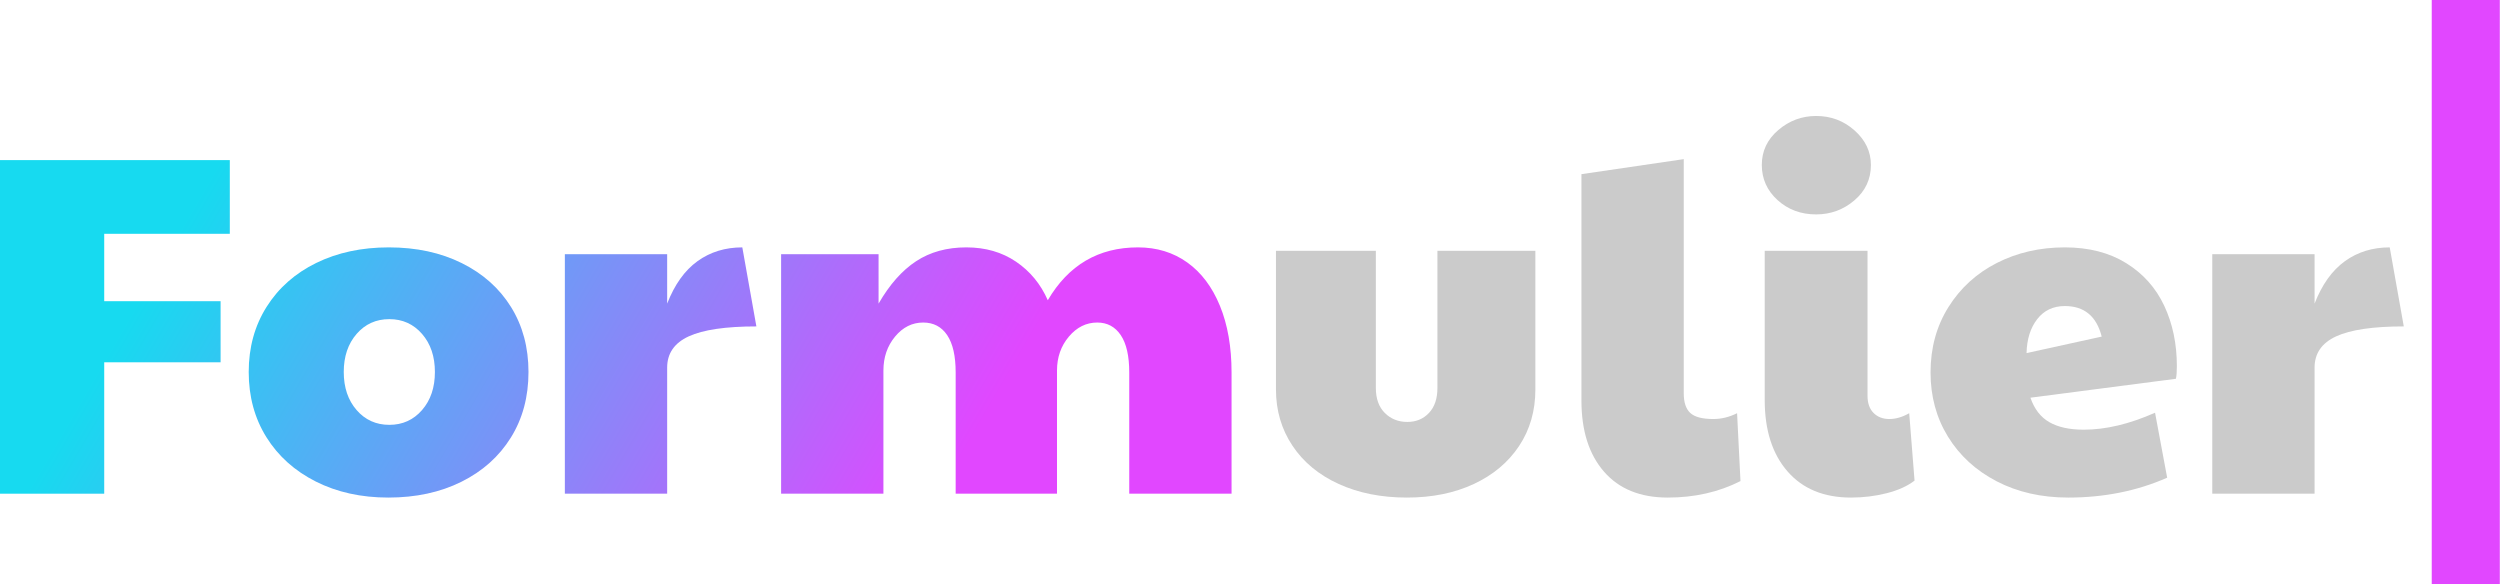
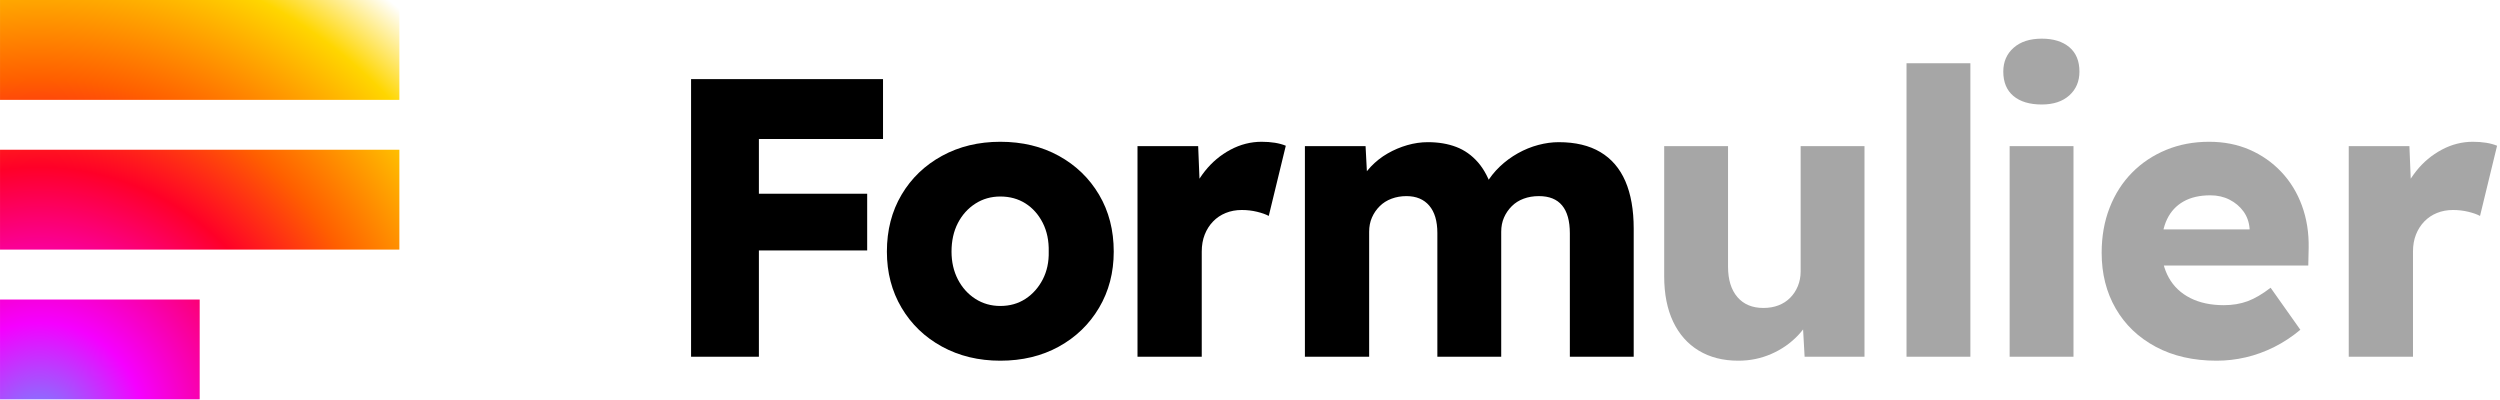
- <svg xmlns="http://www.w3.org/2000/svg" width="100%" height="100%" viewBox="0 0 1399 327" version="1.1" xml:space="preserve" style="fill-rule: evenodd; clip-rule: evenodd; stroke-linejoin: round; stroke-miterlimit: 2">
-   <g transform="matrix(1,0,0,1,-260.556,-376.595)">
-     <g transform="matrix(22.6114,0,0,22.6114,-3873.48,-12447.5)">
-       <path d="M217.648,579.466C217.016,579.466 216.454,579.354 215.962,579.13C215.47,578.906 215.088,578.59 214.816,578.182C214.544,577.774 214.408,577.31 214.408,576.79L214.408,573.358L216.88,573.358L216.88,576.754C216.88,577.018 216.954,577.224 217.102,577.372C217.25,577.52 217.436,577.594 217.66,577.594C217.876,577.594 218.054,577.52 218.194,577.372C218.334,577.224 218.404,577.018 218.404,576.754L218.404,573.358L220.828,573.358L220.828,576.79C220.828,577.318 220.694,577.784 220.426,578.188C220.158,578.592 219.784,578.906 219.304,579.13C218.824,579.354 218.272,579.466 217.648,579.466Z" style="fill: rgb(203, 203, 203); fill-rule: nonzero" />
-       <path d="M224.104,579.466C223.424,579.466 222.898,579.252 222.526,578.824C222.154,578.396 221.968,577.81 221.968,577.066L221.968,571.462L224.5,571.09L224.5,576.886C224.5,577.11 224.554,577.272 224.662,577.372C224.77,577.472 224.96,577.522 225.232,577.522C225.432,577.522 225.628,577.474 225.82,577.378L225.904,579.058C225.368,579.33 224.768,579.466 224.104,579.466Z" style="fill: rgb(203, 203, 203); fill-rule: nonzero" />
-       <path d="M228.64,579.466C227.968,579.466 227.444,579.25 227.068,578.818C226.692,578.386 226.504,577.798 226.504,577.054L226.504,573.358L229.048,573.358L229.048,576.946C229.048,577.13 229.098,577.272 229.198,577.372C229.298,577.472 229.428,577.522 229.588,577.522C229.748,577.522 229.912,577.474 230.08,577.378L230.212,579.046C230.036,579.182 229.806,579.286 229.522,579.358C229.238,579.43 228.944,579.466 228.64,579.466ZM227.776,572.458C227.4,572.458 227.082,572.34 226.822,572.104C226.562,571.868 226.432,571.578 226.432,571.234C226.432,570.89 226.568,570.602 226.84,570.37C227.112,570.138 227.424,570.022 227.776,570.022C228.144,570.022 228.462,570.142 228.73,570.382C228.998,570.622 229.132,570.906 229.132,571.234C229.132,571.586 228.996,571.878 228.724,572.11C228.452,572.342 228.136,572.458 227.776,572.458Z" style="fill: rgb(203, 203, 203); fill-rule: nonzero" />
-       <path d="M234.016,579.466C233.352,579.466 232.762,579.332 232.246,579.064C231.73,578.796 231.328,578.428 231.04,577.96C230.752,577.492 230.608,576.962 230.608,576.37C230.608,575.762 230.756,575.222 231.052,574.75C231.348,574.278 231.748,573.914 232.252,573.658C232.756,573.402 233.316,573.274 233.932,573.274C234.524,573.274 235.03,573.404 235.45,573.664C235.87,573.924 236.184,574.276 236.392,574.72C236.6,575.164 236.704,575.662 236.704,576.214C236.704,576.358 236.696,576.462 236.68,576.526L233.08,576.994C233.176,577.274 233.332,577.476 233.548,577.6C233.764,577.724 234.048,577.786 234.4,577.786C234.944,577.786 235.532,577.646 236.164,577.366L236.464,578.974C235.72,579.302 234.904,579.466 234.016,579.466ZM234.844,575.482C234.716,574.978 234.412,574.726 233.932,574.726C233.644,574.726 233.416,574.834 233.248,575.05C233.08,575.266 232.992,575.546 232.984,575.89L234.844,575.482Z" style="fill: rgb(203, 203, 203); fill-rule: nonzero" />
-       <path d="M237.58,573.442L240.112,573.442L240.112,574.666C240.296,574.194 240.546,573.844 240.862,573.616C241.178,573.388 241.548,573.274 241.972,573.274L242.32,575.23C241.56,575.23 241.002,575.312 240.646,575.476C240.29,575.64 240.112,575.898 240.112,576.25L240.112,579.37L237.58,579.37L237.58,573.442Z" style="fill: rgb(203, 203, 203); fill-rule: nonzero" />
-     </g>
-     <g transform="matrix(22.6114,0,0,22.6114,-4592.68,-12447.5)">
-       <path d="M214.636,571.114L220.324,571.114L220.324,572.938L217.216,572.938L217.216,574.606L220.096,574.606L220.096,576.118L217.216,576.118L217.216,579.37L214.636,579.37L214.636,571.114Z" style="fill: url(#_Linear1); fill-rule: nonzero" />
-       <path d="M224.248,579.466C223.576,579.466 222.978,579.334 222.454,579.07C221.93,578.806 221.522,578.44 221.23,577.972C220.938,577.504 220.792,576.966 220.792,576.358C220.792,575.75 220.94,575.212 221.236,574.744C221.532,574.276 221.942,573.914 222.466,573.658C222.99,573.402 223.588,573.274 224.26,573.274C224.94,573.274 225.542,573.404 226.066,573.664C226.59,573.924 226.996,574.286 227.284,574.75C227.572,575.214 227.716,575.75 227.716,576.358C227.716,576.974 227.57,577.516 227.278,577.984C226.986,578.452 226.578,578.816 226.054,579.076C225.53,579.336 224.928,579.466 224.248,579.466ZM224.272,577.666C224.6,577.666 224.87,577.544 225.082,577.3C225.294,577.056 225.4,576.742 225.4,576.358C225.4,575.974 225.294,575.66 225.082,575.416C224.87,575.172 224.6,575.05 224.272,575.05C223.944,575.05 223.674,575.172 223.462,575.416C223.25,575.66 223.144,575.974 223.144,576.358C223.144,576.742 223.25,577.056 223.462,577.3C223.674,577.544 223.944,577.666 224.272,577.666Z" style="fill: url(#_Linear2); fill-rule: nonzero" />
-       <path d="M228.616,573.442L231.148,573.442L231.148,574.666C231.332,574.194 231.582,573.844 231.898,573.616C232.214,573.388 232.584,573.274 233.008,573.274L233.356,575.23C232.596,575.23 232.038,575.312 231.682,575.476C231.326,575.64 231.148,575.898 231.148,576.25L231.148,579.37L228.616,579.37L228.616,573.442Z" style="fill: url(#_Linear3); fill-rule: nonzero" />
-       <path d="M233.968,573.442L236.38,573.442L236.38,574.666C236.652,574.194 236.962,573.844 237.31,573.616C237.658,573.388 238.072,573.274 238.552,573.274C239.024,573.274 239.434,573.392 239.782,573.628C240.13,573.864 240.392,574.182 240.568,574.582C241.08,573.71 241.824,573.274 242.8,573.274C243.264,573.274 243.67,573.398 244.018,573.646C244.366,573.894 244.636,574.252 244.828,574.72C245.02,575.188 245.116,575.738 245.116,576.37L245.116,579.37L242.584,579.37L242.584,576.37C242.584,575.962 242.514,575.654 242.374,575.446C242.234,575.238 242.04,575.134 241.792,575.134C241.52,575.134 241.286,575.25 241.09,575.482C240.894,575.714 240.796,575.994 240.796,576.322L240.796,579.37L238.288,579.37L238.288,576.37C238.288,575.962 238.218,575.654 238.078,575.446C237.938,575.238 237.74,575.134 237.484,575.134C237.212,575.134 236.98,575.25 236.788,575.482C236.596,575.714 236.5,575.994 236.5,576.322L236.5,579.37L233.968,579.37L233.968,573.442Z" style="fill: url(#_Linear4); fill-rule: nonzero" />
-     </g>
-     <g transform="matrix(2.20313,0,0,1.63461,-1010.5,-148.219)">
-       <rect x="1194.6" y="321.064" width="17.287" height="199.931" style="fill: rgb(225, 71, 255)" />
+ <svg xmlns="http://www.w3.org/2000/svg" width="100%" height="100%" viewBox="0 0 626 100" version="1.1" xml:space="preserve" style="fill-rule:evenodd;clip-rule:evenodd;stroke-linejoin:round;stroke-miterlimit:2;">
+   <g transform="matrix(1,0,0,1,-2386.27,0)">
+     <g id="Logo-Type-Colour" transform="matrix(0.325677,0,0,0.0925926,1744.69,0)">
+       <rect x="1970" y="0" width="1920" height="1080" style="fill:none;" />
+       <clipPath id="_clip1">
+         <rect x="1970" y="0" width="1920" height="1080" />
+       </clipPath>
+       <g clip-path="url(#_clip1)">
+         <g transform="matrix(1.12151,0,0,3.52728,-511.776,-649.441)">
+           <rect x="2212.89" y="184.119" width="273.785" height="76.546" style="fill:url(#_Radial2);" />
+         </g>
+         <g transform="matrix(1.12151,0,0,3.52728,-511.776,-244.441)">
+           <rect x="2212.89" y="184.119" width="273.785" height="76.546" style="fill:url(#_Radial3);" />
+         </g>
+         <g transform="matrix(0.560755,0,0,3.52728,729.112,160.559)">
+           <rect x="2212.89" y="184.119" width="273.785" height="76.546" style="fill:url(#_Radial4);" />
+         </g>
+         <g transform="matrix(2.7244,0,0,9.58258,-3461.46,-3655.61)">
+           <path d="M2188.66,482.16L2188.66,403.812L2207.8,403.812L2207.8,482.16L2188.66,482.16ZM2197.61,452.164L2197.61,436.158L2238.36,436.158L2238.36,452.164L2197.61,452.164ZM2197.61,420.712L2197.61,403.812L2242.83,403.812L2242.83,420.712L2197.61,420.712Z" style="fill-rule:nonzero;" />
+         </g>
+         <g transform="matrix(2.7244,0,0,9.58258,-3473.74,-3655.61)">
+           <path d="M2280.44,483.279C2274.32,483.279 2268.84,481.955 2263.99,479.306C2259.14,476.657 2255.33,473.001 2252.57,468.337C2249.81,463.673 2248.43,458.394 2248.43,452.499C2248.43,446.455 2249.81,441.102 2252.57,436.438C2255.33,431.774 2259.14,428.118 2263.99,425.469C2268.84,422.82 2274.32,421.496 2280.44,421.496C2286.63,421.496 2292.14,422.82 2296.95,425.469C2301.76,428.118 2305.55,431.774 2308.31,436.438C2311.07,441.102 2312.45,446.455 2312.45,452.499C2312.45,458.394 2311.07,463.673 2308.31,468.337C2305.55,473.001 2301.76,476.657 2296.95,479.306C2292.14,481.955 2286.63,483.279 2280.44,483.279ZM2280.44,467.833C2283.13,467.833 2285.49,467.162 2287.55,465.819C2289.6,464.476 2291.22,462.647 2292.42,460.334C2293.61,458.021 2294.17,455.41 2294.1,452.499C2294.17,449.44 2293.61,446.735 2292.42,444.385C2291.22,442.034 2289.6,440.206 2287.55,438.9C2285.49,437.595 2283.13,436.942 2280.44,436.942C2277.83,436.942 2275.48,437.613 2273.39,438.956C2271.3,440.3 2269.66,442.128 2268.46,444.441C2267.27,446.754 2266.67,449.44 2266.67,452.499C2266.67,455.41 2267.27,458.021 2268.46,460.334C2269.66,462.647 2271.3,464.476 2273.39,465.819C2275.48,467.162 2277.83,467.833 2280.44,467.833Z" style="fill-rule:nonzero;" />
+         </g>
+         <g transform="matrix(2.7244,0,0,9.58258,-3479.88,-3655.61)">
+           <path d="M2321.41,482.16L2321.41,422.727L2338.53,422.727L2339.31,442.09L2335.95,438.285C2336.93,435.151 2338.42,432.315 2340.43,429.778C2342.45,427.241 2344.85,425.227 2347.65,423.734C2350.45,422.242 2353.38,421.496 2356.44,421.496C2357.78,421.496 2359.03,421.589 2360.19,421.776C2361.34,421.962 2362.37,422.242 2363.26,422.615L2358.45,442.426C2357.63,441.978 2356.53,441.587 2355.15,441.251C2353.77,440.915 2352.33,440.747 2350.84,440.747C2349.2,440.747 2347.69,441.027 2346.31,441.587C2344.93,442.146 2343.73,442.948 2342.73,443.993C2341.72,445.038 2340.94,446.269 2340.38,447.687C2339.82,449.104 2339.54,450.709 2339.54,452.499L2339.54,482.16L2321.41,482.16Z" style="fill-rule:nonzero;" />
+         </g>
+         <g transform="matrix(2.7244,0,0,9.58258,-3473.74,-3655.61)">
+           <path d="M2366.4,482.16L2366.4,422.727L2383.52,422.727L2384.08,433.472L2381.62,433.696C2382.44,431.756 2383.56,430.04 2384.98,428.547C2386.4,427.055 2387.98,425.805 2389.74,424.798C2391.49,423.79 2393.34,423.007 2395.28,422.447C2397.22,421.888 2399.16,421.608 2401.1,421.608C2404.08,421.608 2406.75,422.056 2409.1,422.951C2411.45,423.846 2413.5,425.301 2415.26,427.316C2417.01,429.331 2418.41,432.017 2419.45,435.375L2416.77,434.927L2417.55,433.36C2418.59,431.569 2419.88,429.946 2421.41,428.491C2422.94,427.036 2424.64,425.786 2426.5,424.742C2428.37,423.697 2430.29,422.914 2432.27,422.391C2434.24,421.869 2436.17,421.608 2438.03,421.608C2442.73,421.608 2446.65,422.541 2449.78,424.406C2452.92,426.271 2455.27,429.014 2456.84,432.633C2458.4,436.252 2459.19,440.71 2459.19,446.008L2459.19,482.16L2441.17,482.16L2441.17,447.351C2441.17,443.844 2440.44,441.214 2438.98,439.46C2437.53,437.707 2435.35,436.83 2432.44,436.83C2430.87,436.83 2429.43,437.072 2428.13,437.557C2426.82,438.042 2425.7,438.751 2424.77,439.684C2423.84,440.617 2423.11,441.68 2422.59,442.874C2422.06,444.068 2421.8,445.411 2421.8,446.903L2421.8,482.16L2403.78,482.16L2403.78,447.239C2403.78,443.881 2403.02,441.307 2401.49,439.516C2399.96,437.725 2397.81,436.83 2395.05,436.83C2393.56,436.83 2392.16,437.072 2390.86,437.557C2389.55,438.042 2388.43,438.751 2387.5,439.684C2386.56,440.617 2385.84,441.68 2385.32,442.874C2384.79,444.068 2384.53,445.411 2384.53,446.903L2384.53,482.16L2366.4,482.16Z" style="fill-rule:nonzero;" />
+         </g>
+         <g transform="matrix(2.7244,0,0,9.58258,-3476.81,-3655.61)">
+           <path d="M2489.85,483.279C2485.53,483.279 2481.8,482.328 2478.66,480.425C2475.53,478.522 2473.12,475.799 2471.44,472.254C2469.76,468.71 2468.92,464.438 2468.92,459.439L2468.92,422.727L2486.94,422.727L2486.94,456.753C2486.94,460.409 2487.82,463.263 2489.57,465.315C2491.33,467.367 2493.77,468.393 2496.91,468.393C2498.47,468.393 2499.89,468.151 2501.16,467.665C2502.43,467.18 2503.53,466.472 2504.46,465.539C2505.39,464.606 2506.12,463.506 2506.64,462.237C2507.16,460.969 2507.43,459.588 2507.43,458.096L2507.43,422.727L2525.45,422.727L2525.45,482.16L2508.55,482.16L2507.87,469.96L2511.12,468.617C2510.3,471.378 2508.83,473.877 2506.7,476.116C2504.57,478.354 2502.05,480.108 2499.14,481.376C2496.23,482.645 2493.14,483.279 2489.85,483.279Z" style="fill:rgb(166,166,166);fill-rule:nonzero;" />
+         </g>
+         <g transform="matrix(2.7244,0,0,9.58258,-3476.81,-3655.61)">
+           <rect x="2537.31" y="399.334" width="18.02" height="82.825" style="fill:rgb(166,166,166);fill-rule:nonzero;" />
+         </g>
+         <g transform="matrix(2.7244,0,0,9.58258,-3476.81,-3655.61)">
+           <path d="M2566.41,482.16L2566.41,422.727L2584.43,422.727L2584.43,482.16L2566.41,482.16ZM2575.48,410.975C2572.05,410.975 2569.38,410.173 2567.47,408.568C2565.57,406.964 2564.62,404.67 2564.62,401.685C2564.62,398.924 2565.59,396.686 2567.53,394.969C2569.47,393.253 2572.12,392.395 2575.48,392.395C2578.76,392.395 2581.35,393.197 2583.26,394.801C2585.16,396.406 2586.11,398.7 2586.11,401.685C2586.11,404.446 2585.16,406.684 2583.26,408.401C2581.35,410.117 2578.76,410.975 2575.48,410.975Z" style="fill:rgb(166,166,166);fill-rule:nonzero;" />
+         </g>
+         <g transform="matrix(2.7244,0,0,9.58258,-3476.81,-3655.61)">
+           <path d="M2624.84,483.279C2618.27,483.279 2612.54,481.973 2607.66,479.362C2602.77,476.75 2599,473.15 2596.35,468.561C2593.7,463.972 2592.38,458.73 2592.38,452.835C2592.38,448.209 2593.12,443.974 2594.62,440.132C2596.11,436.289 2598.22,432.987 2600.94,430.226C2603.66,427.465 2606.87,425.32 2610.57,423.79C2614.26,422.261 2618.31,421.496 2622.71,421.496C2626.89,421.496 2630.69,422.242 2634.13,423.734C2637.56,425.227 2640.54,427.316 2643.08,430.002C2645.62,432.689 2647.56,435.86 2648.9,439.516C2650.24,443.172 2650.88,447.164 2650.8,451.492L2650.69,456.417L2603.46,456.417L2600.77,446.232L2636.03,446.232L2634.13,448.246L2634.13,446.008C2633.98,444.142 2633.4,442.519 2632.39,441.139C2631.39,439.759 2630.08,438.658 2628.47,437.837C2626.87,437.016 2625.06,436.606 2623.05,436.606C2620.06,436.606 2617.54,437.184 2615.49,438.341C2613.44,439.497 2611.89,441.158 2610.85,443.322C2609.8,445.485 2609.28,448.172 2609.28,451.38C2609.28,454.589 2609.97,457.424 2611.35,459.887C2612.73,462.349 2614.74,464.252 2617.39,465.595C2620.04,466.938 2623.2,467.61 2626.85,467.61C2629.31,467.61 2631.55,467.236 2633.57,466.49C2635.58,465.744 2637.75,464.476 2640.06,462.685L2648.45,474.549C2646.14,476.489 2643.68,478.112 2641.07,479.418C2638.45,480.724 2635.79,481.694 2633.06,482.328C2630.34,482.962 2627.6,483.279 2624.84,483.279Z" style="fill:rgb(166,166,166);fill-rule:nonzero;" />
+         </g>
+         <g transform="matrix(2.7244,0,0,9.58258,-3476.81,-3655.61)">
+           <path d="M2662.11,482.16L2662.11,422.727L2679.23,422.727L2680.02,442.09L2676.66,438.285C2677.63,435.151 2679.12,432.315 2681.14,429.778C2683.15,427.241 2685.56,425.227 2688.36,423.734C2691.15,422.242 2694.08,421.496 2697.14,421.496C2698.48,421.496 2699.73,421.589 2700.89,421.776C2702.05,421.962 2703.07,422.242 2703.97,422.615L2699.16,442.426C2698.34,441.978 2697.24,441.587 2695.85,441.251C2694.47,440.915 2693.04,440.747 2691.55,440.747C2689.9,440.747 2688.39,441.027 2687.01,441.587C2685.63,442.146 2684.44,442.948 2683.43,443.993C2682.42,445.038 2681.64,446.269 2681.08,447.687C2680.52,449.104 2680.24,450.709 2680.24,452.499L2680.24,482.16L2662.11,482.16Z" style="fill:rgb(166,166,166);fill-rule:nonzero;" />
+         </g>
+       </g>
    </g>
  </g>
  <defs>
-     <linearGradient id="_Linear1" x1="0" y1="0" x2="1" y2="0" gradientUnits="userSpaceOnUse" gradientTransform="matrix(-16.7672,-9.93238,9.93238,-16.7672,237.705,579.661)">
-       <stop offset="0" style="stop-color: rgb(225, 71, 255); stop-opacity: 1" />
-       <stop offset="1" style="stop-color: rgb(23, 218, 240); stop-opacity: 1" />
-     </linearGradient>
-     <linearGradient id="_Linear2" x1="0" y1="0" x2="1" y2="0" gradientUnits="userSpaceOnUse" gradientTransform="matrix(-16.7672,-9.93238,9.93238,-16.7672,237.705,579.661)">
-       <stop offset="0" style="stop-color: rgb(225, 71, 255); stop-opacity: 1" />
-       <stop offset="1" style="stop-color: rgb(23, 218, 240); stop-opacity: 1" />
-     </linearGradient>
-     <linearGradient id="_Linear3" x1="0" y1="0" x2="1" y2="0" gradientUnits="userSpaceOnUse" gradientTransform="matrix(-16.7672,-9.93238,9.93238,-16.7672,237.705,579.661)">
-       <stop offset="0" style="stop-color: rgb(225, 71, 255); stop-opacity: 1" />
-       <stop offset="1" style="stop-color: rgb(23, 218, 240); stop-opacity: 1" />
-     </linearGradient>
-     <linearGradient id="_Linear4" x1="0" y1="0" x2="1" y2="0" gradientUnits="userSpaceOnUse" gradientTransform="matrix(-16.7672,-9.93238,9.93238,-16.7672,237.705,579.661)">
-       <stop offset="0" style="stop-color: rgb(225, 71, 255); stop-opacity: 1" />
-       <stop offset="1" style="stop-color: rgb(23, 218, 240); stop-opacity: 1" />
-     </linearGradient>
+     <radialGradient id="_Radial2" cx="0" cy="0" r="1" gradientUnits="userSpaceOnUse" gradientTransform="matrix(206.299,-355.618,317.987,230.712,2240.29,512.285)">
+       <stop offset="0" style="stop-color:rgb(108,142,254);stop-opacity:1" />
+       <stop offset="0.19" style="stop-color:rgb(245,0,255);stop-opacity:1" />
+       <stop offset="0.47" style="stop-color:rgb(255,0,40);stop-opacity:1" />
+       <stop offset="0.63" style="stop-color:rgb(255,95,0);stop-opacity:1" />
+       <stop offset="0.87" style="stop-color:rgb(255,214,0);stop-opacity:1" />
+       <stop offset="1" style="stop-color:white;stop-opacity:1" />
+     </radialGradient>
+     <radialGradient id="_Radial3" cx="0" cy="0" r="1" gradientUnits="userSpaceOnUse" gradientTransform="matrix(206.299,-355.618,317.987,230.712,2240.29,397.466)">
+       <stop offset="0" style="stop-color:rgb(108,142,254);stop-opacity:1" />
+       <stop offset="0.19" style="stop-color:rgb(245,0,255);stop-opacity:1" />
+       <stop offset="0.47" style="stop-color:rgb(255,0,40);stop-opacity:1" />
+       <stop offset="0.63" style="stop-color:rgb(255,95,0);stop-opacity:1" />
+       <stop offset="0.87" style="stop-color:rgb(255,214,0);stop-opacity:1" />
+       <stop offset="1" style="stop-color:white;stop-opacity:1" />
+     </radialGradient>
+     <radialGradient id="_Radial4" cx="0" cy="0" r="1" gradientUnits="userSpaceOnUse" gradientTransform="matrix(412.598,-355.618,635.974,230.712,2267.69,282.647)">
+       <stop offset="0" style="stop-color:rgb(108,142,254);stop-opacity:1" />
+       <stop offset="0.19" style="stop-color:rgb(245,0,255);stop-opacity:1" />
+       <stop offset="0.47" style="stop-color:rgb(255,0,40);stop-opacity:1" />
+       <stop offset="0.63" style="stop-color:rgb(255,95,0);stop-opacity:1" />
+       <stop offset="0.87" style="stop-color:rgb(255,214,0);stop-opacity:1" />
+       <stop offset="1" style="stop-color:white;stop-opacity:1" />
+     </radialGradient>
  </defs>
</svg>
